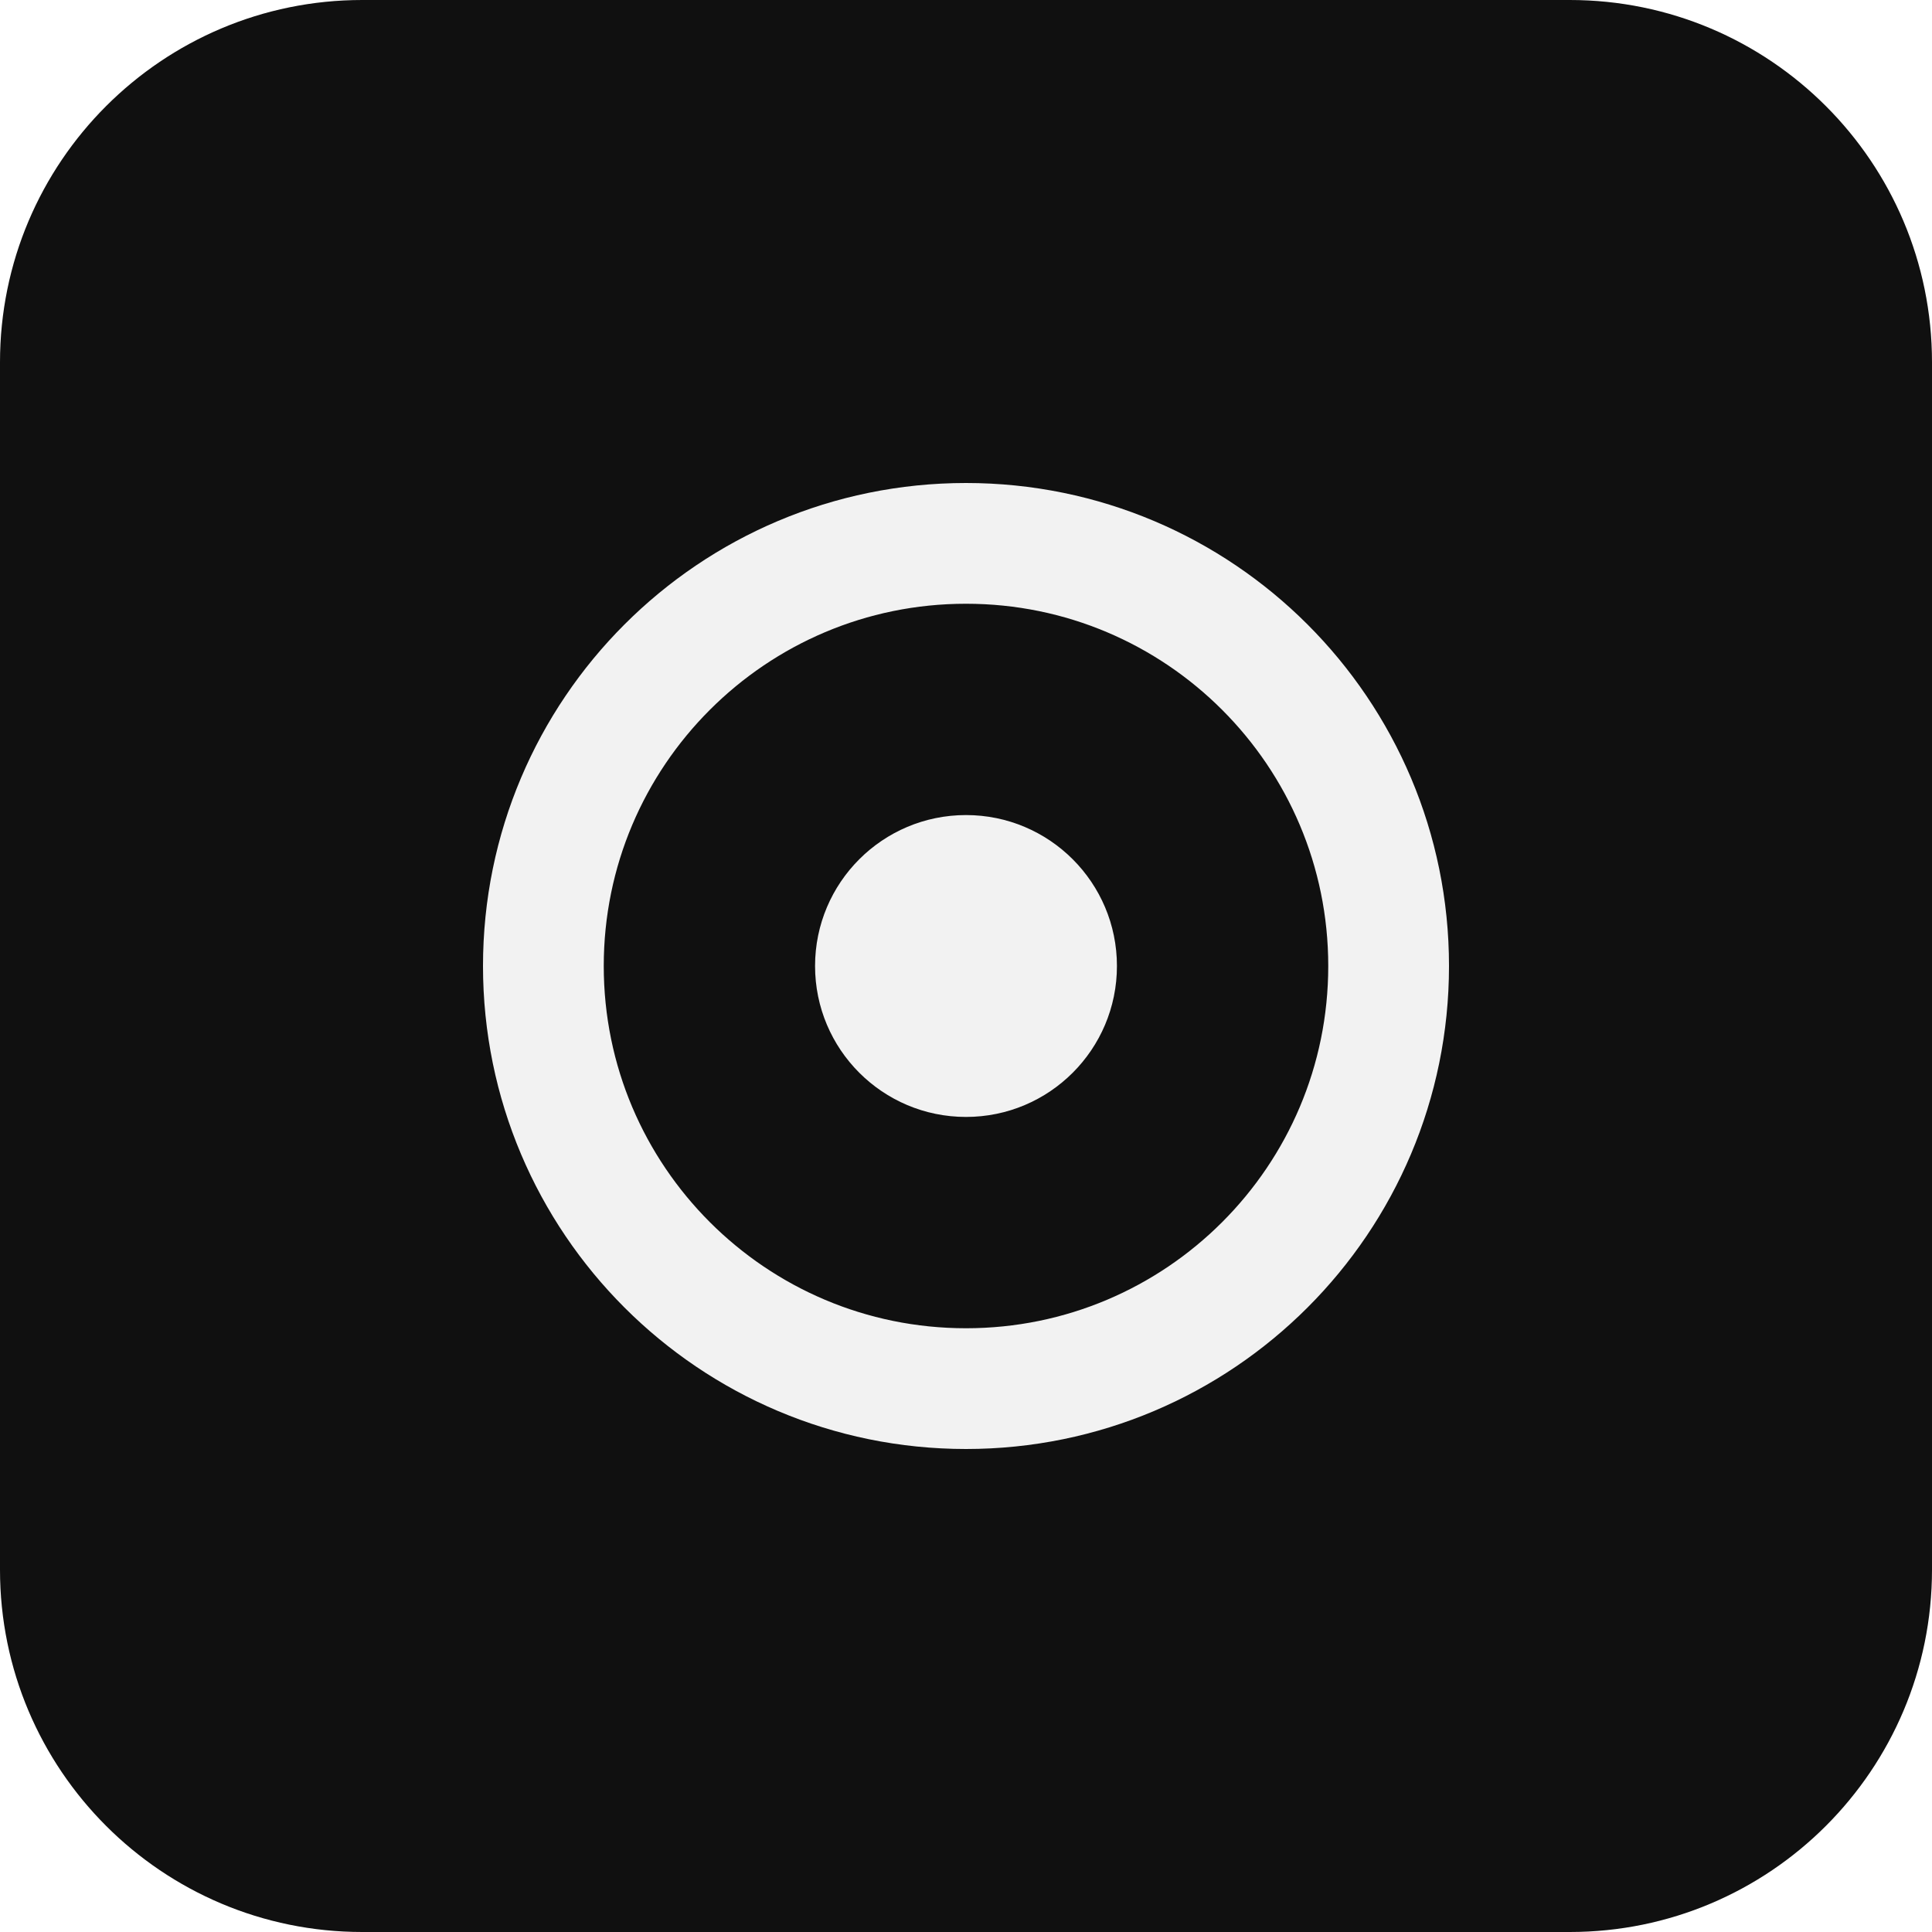
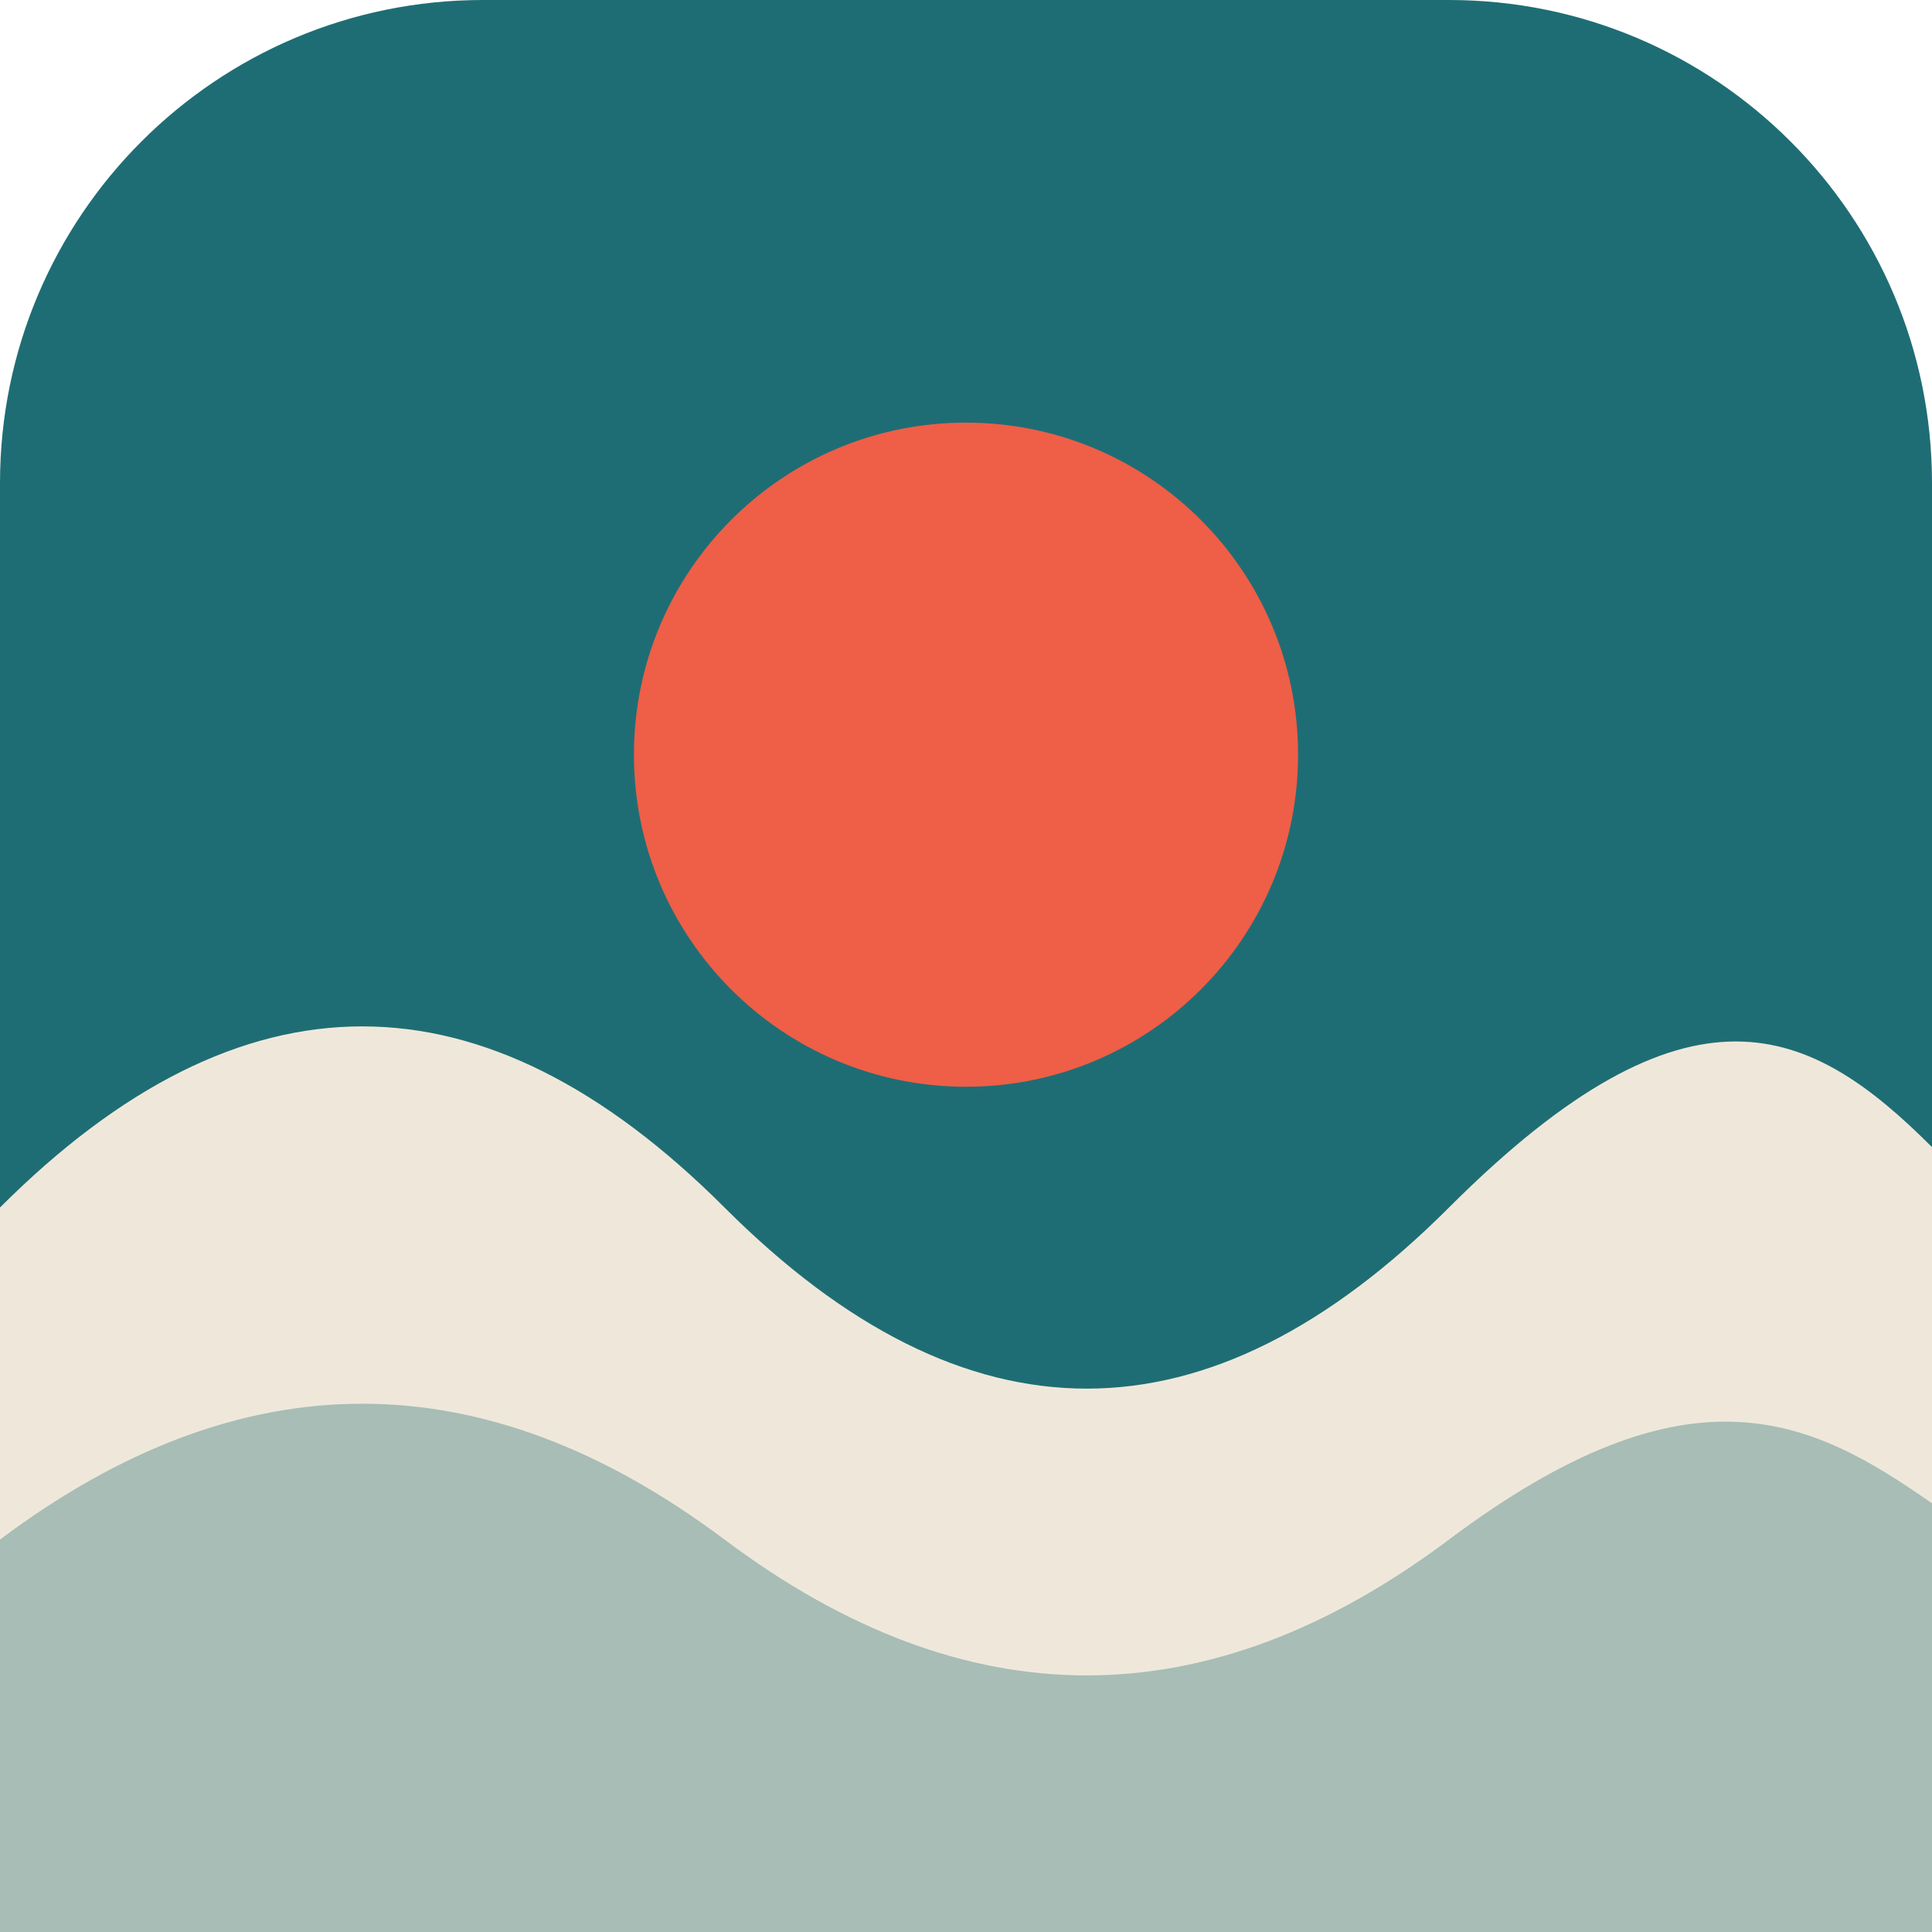
<svg xmlns="http://www.w3.org/2000/svg" viewBox="0 0 32 32">
-   <rect width="32" height="32" rx="6" fill="#101010" />
-   <circle cx="16" cy="16" r="7" fill="none" stroke="#f2f2f2" stroke-width="2" />
-   <circle cx="16" cy="16" r="2.5" fill="#f2f2f2" />
+   <rect width="32" height="32" rx="8" fill="#1f6d74" />
+   <circle cx="16" cy="12.5" r="5.5" fill="#ef5e47" />
+   <path d="M0 20c4-4 8-4 12 0s8 4 12 0 6-3 8-1v13H0z" fill="#efe8da" />
+   <path d="M0 25.5c4-3 8-3 12 0s8 3 12 0 6-2 8-.6V32H0z" fill="#1f6d74" opacity=".35" />
</svg>
